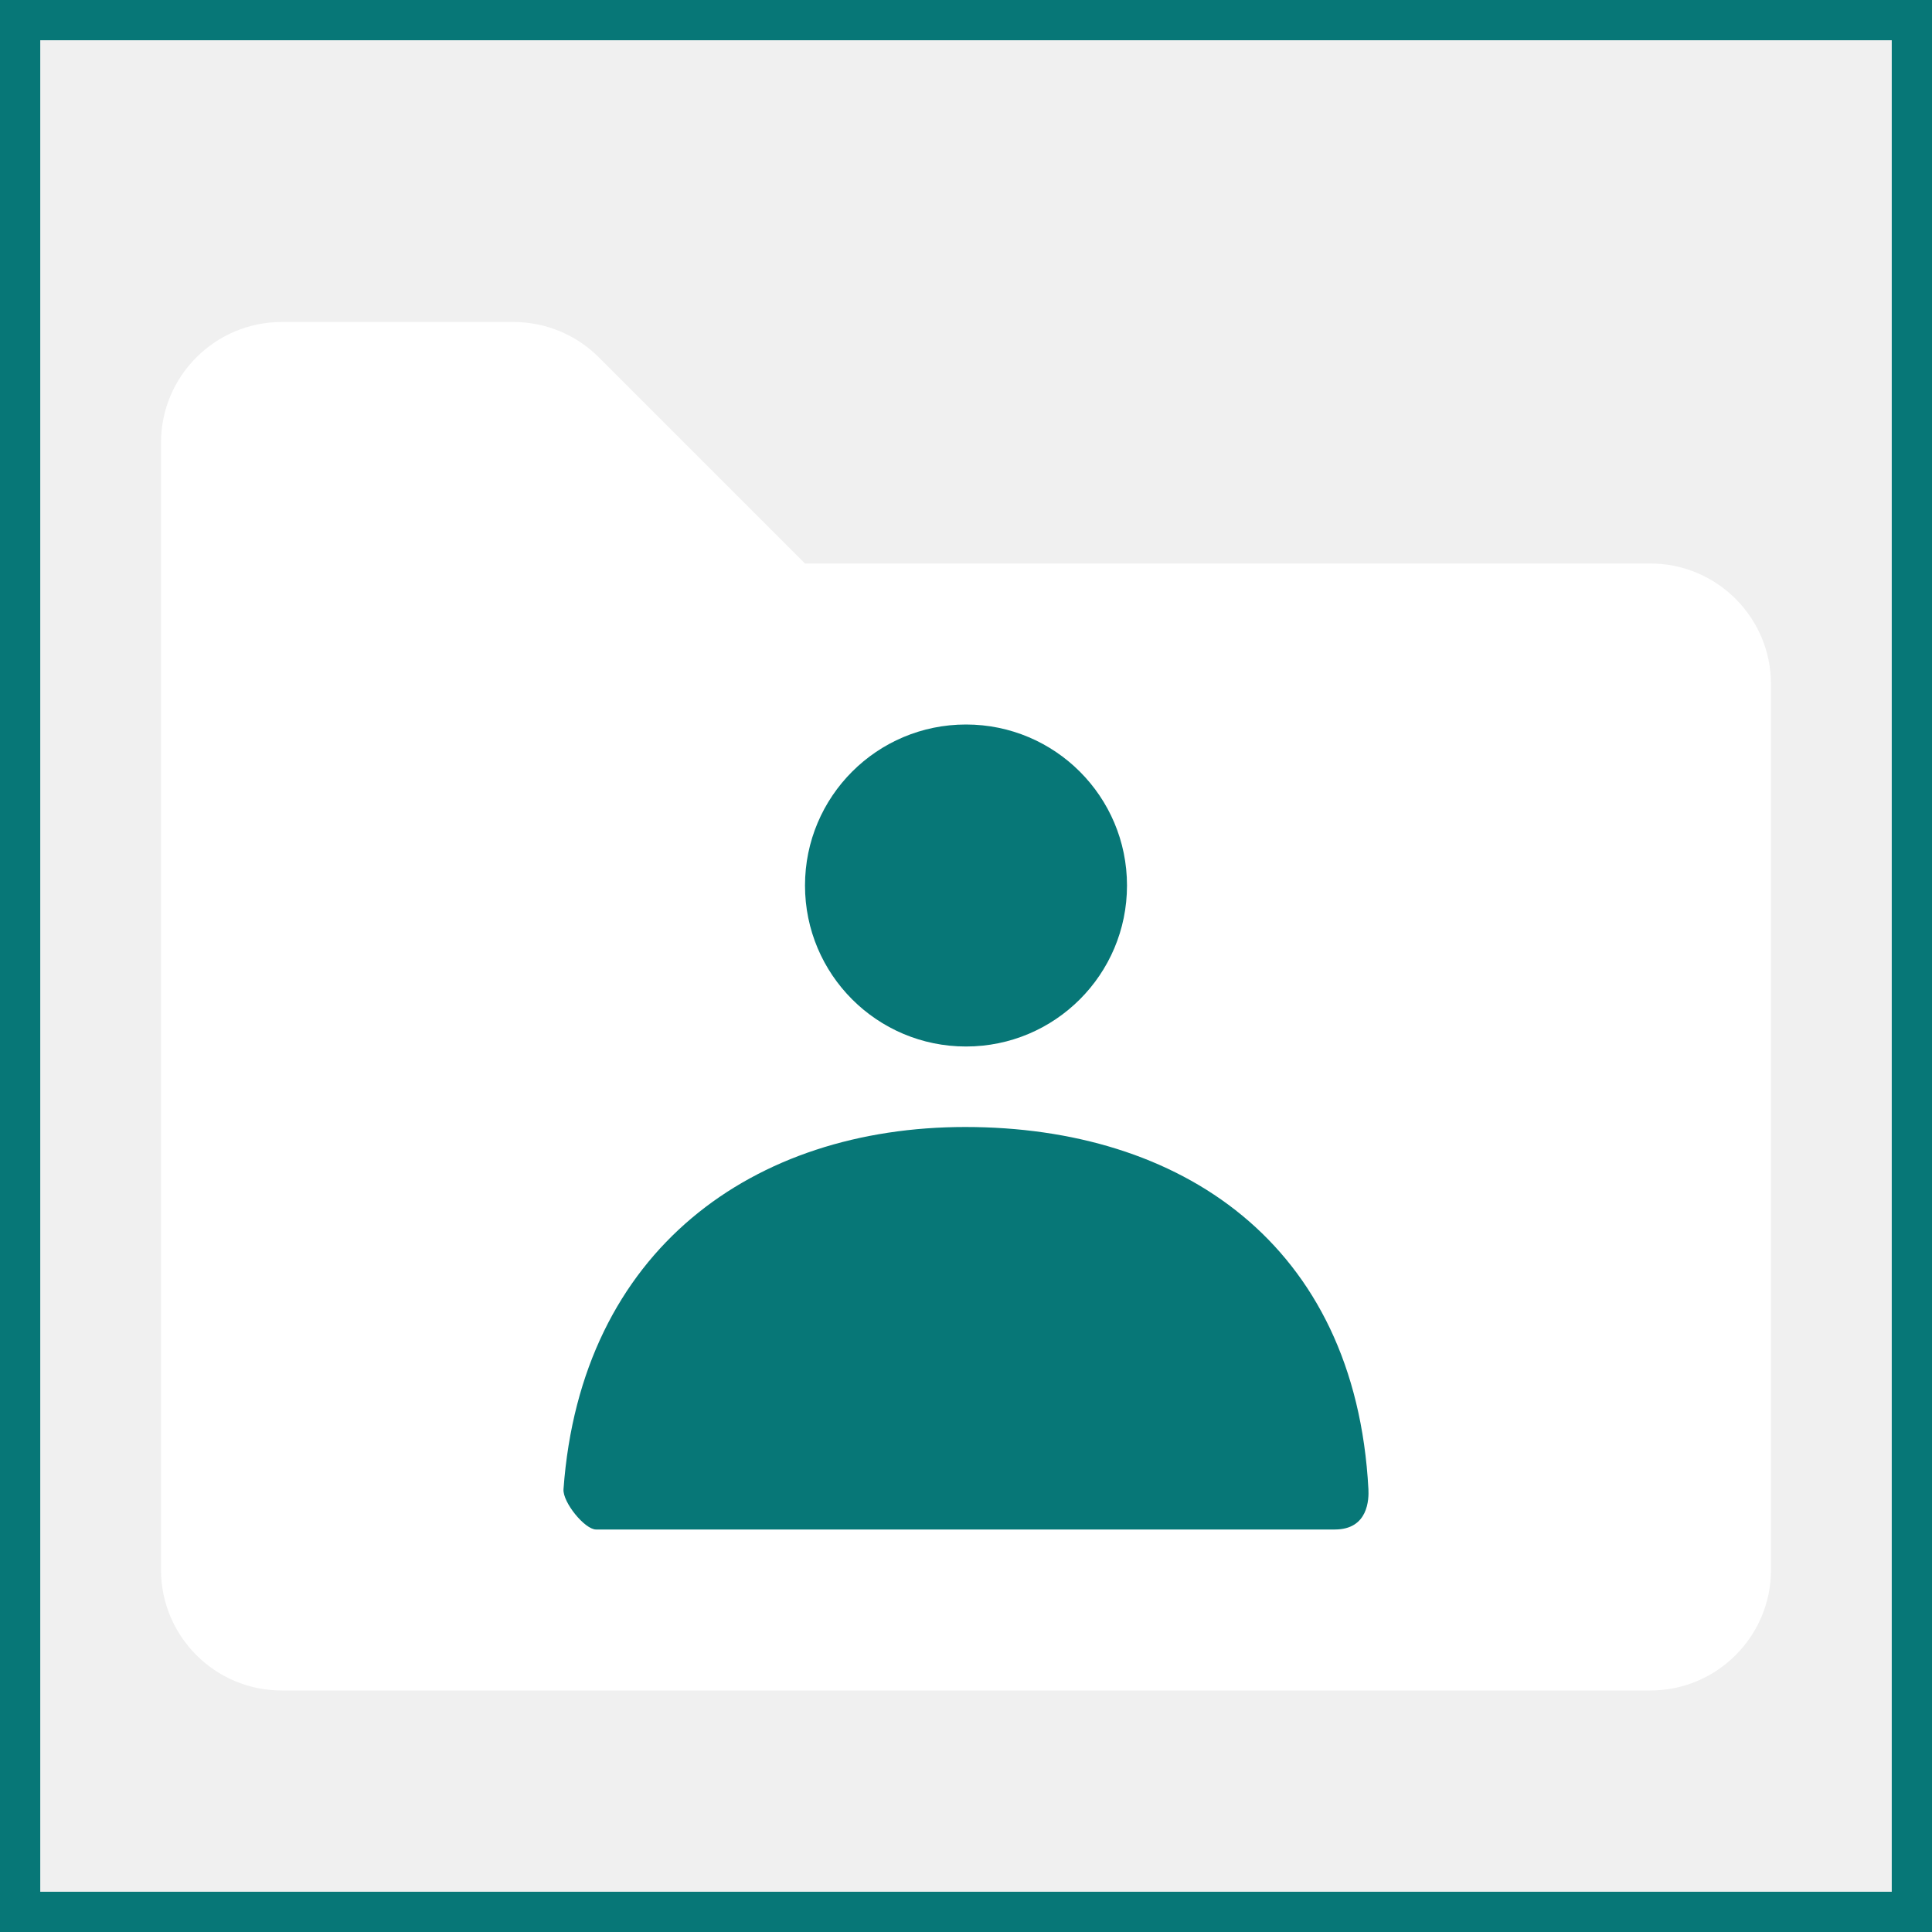
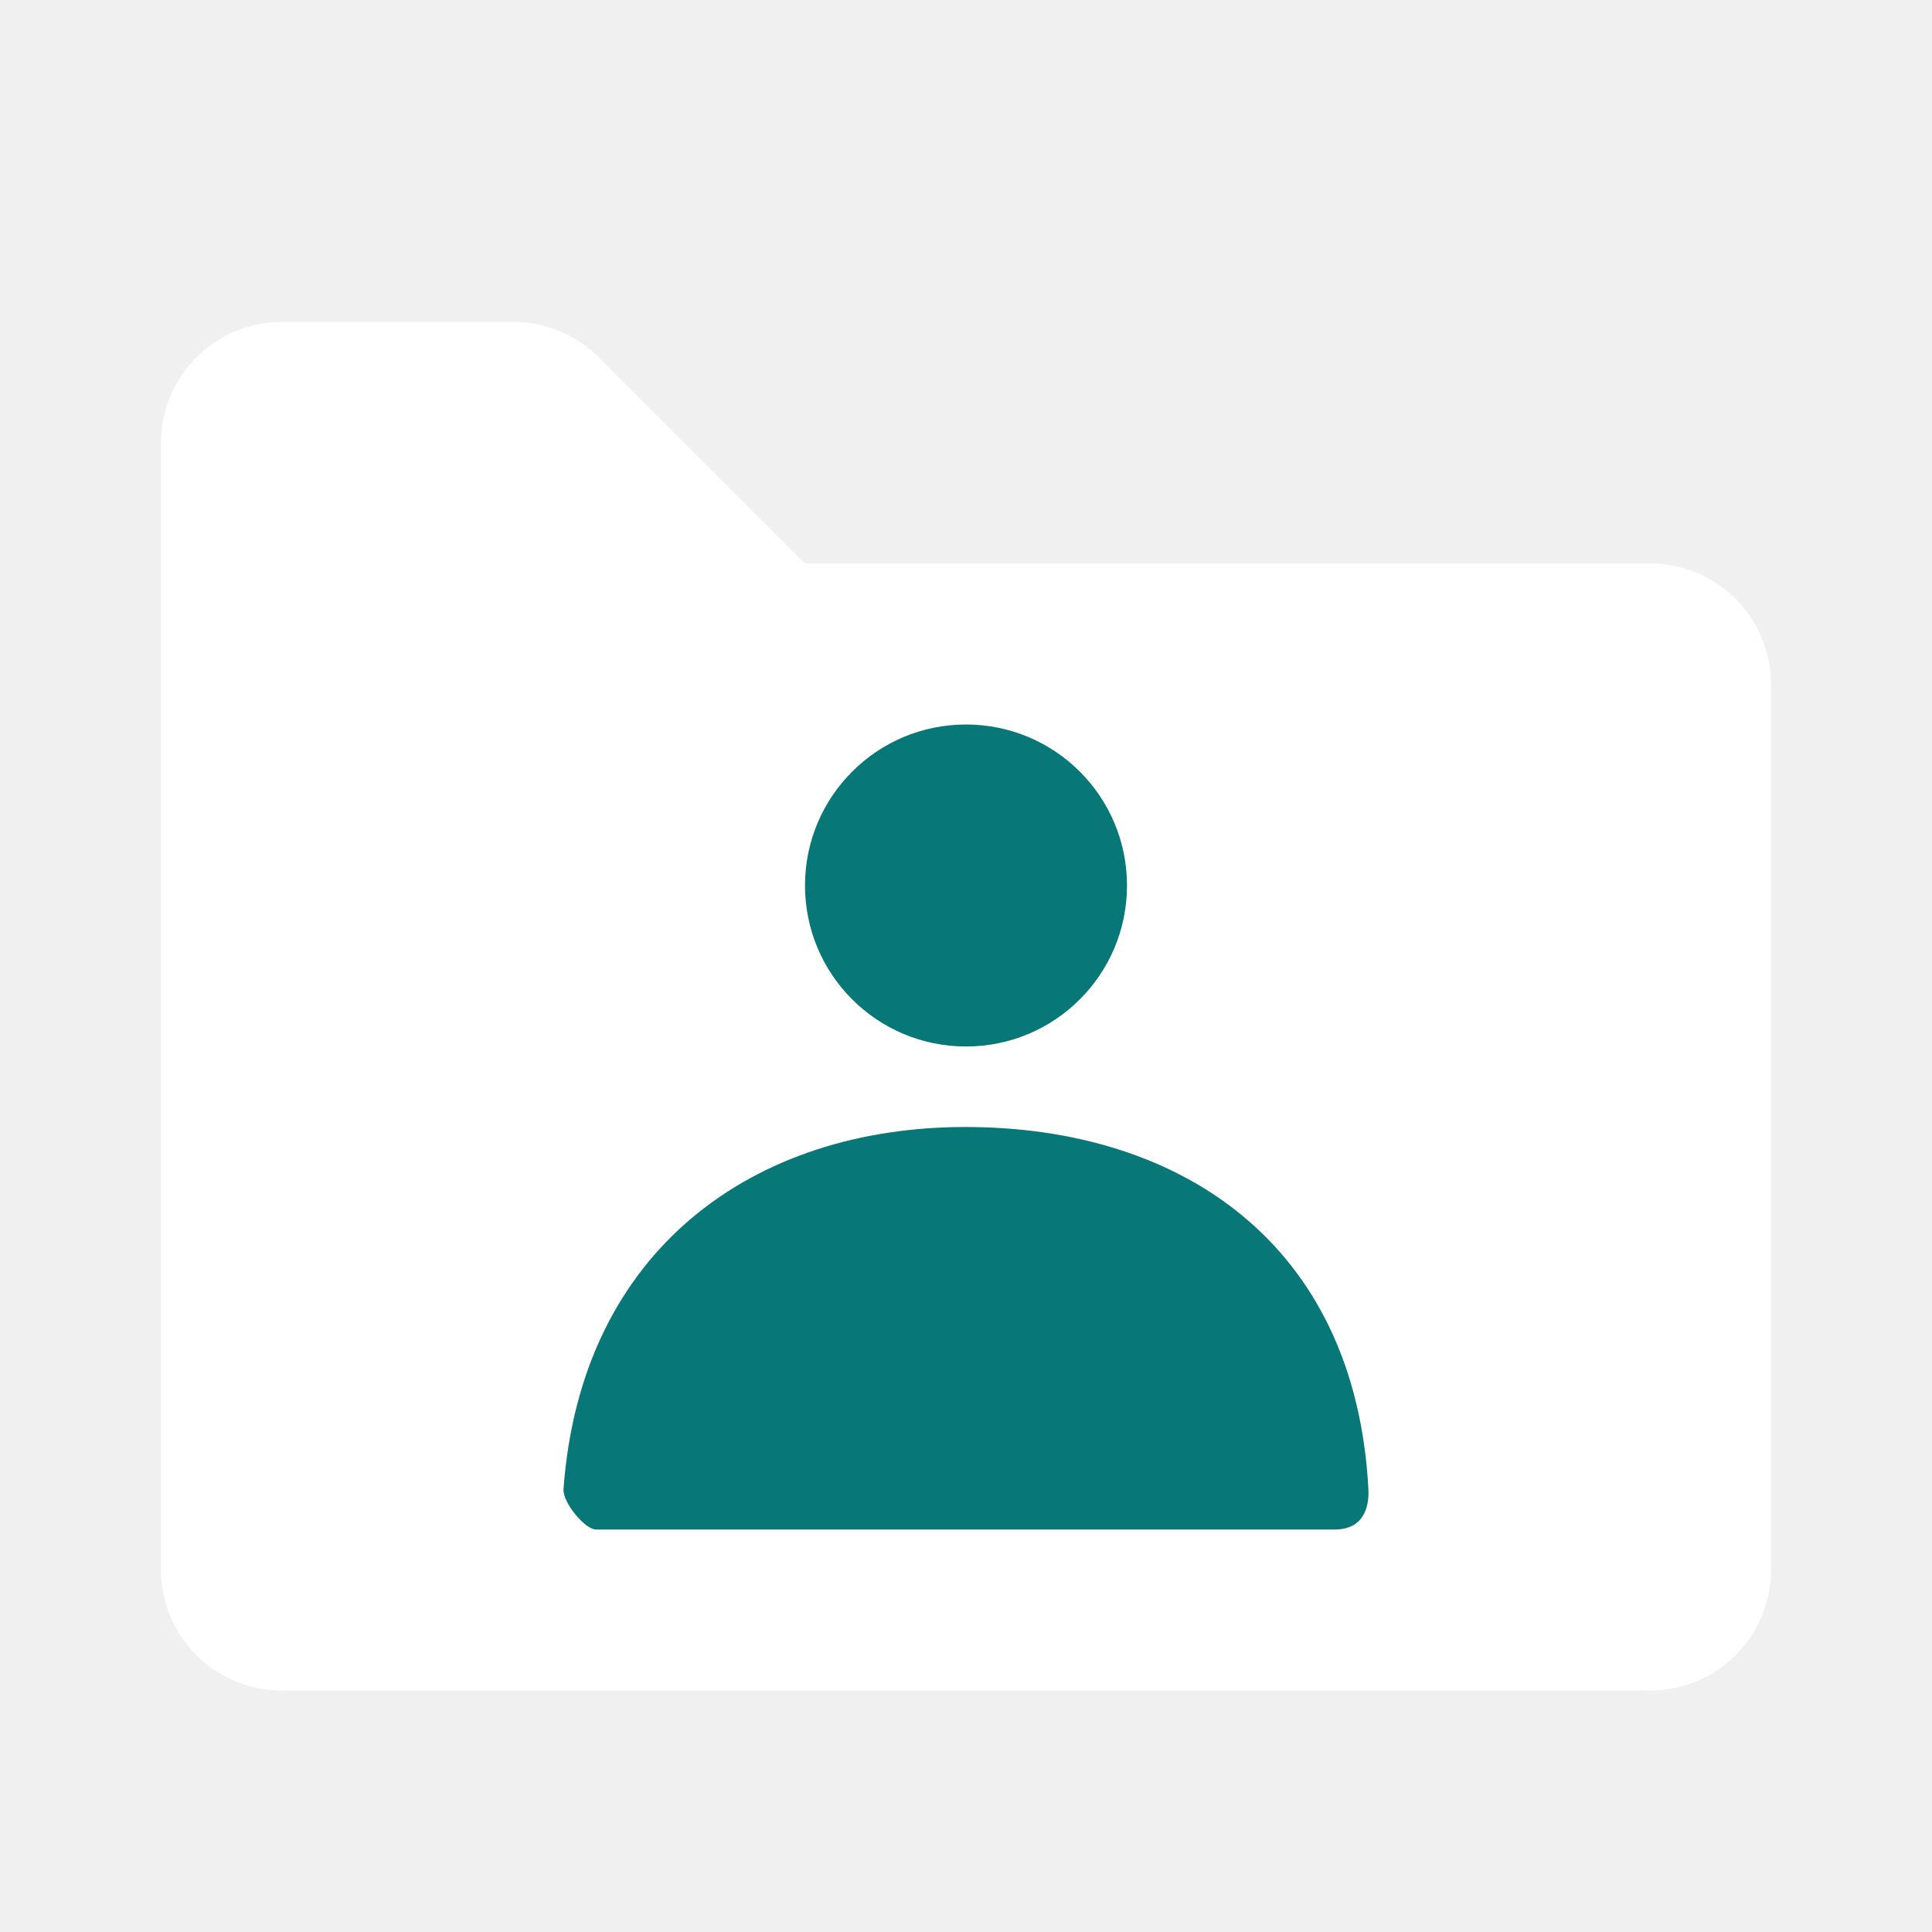
<svg xmlns="http://www.w3.org/2000/svg" width="24" height="24" viewBox="0 0 24 24" fill="none">
  <path fill-rule="evenodd" clip-rule="evenodd" d="M20.5 21C21.328 21 22 20.328 22 19.5V8.5C22 7.672 21.328 7 20.5 7H10L7.439 4.439C7.158 4.158 6.777 4 6.379 4H3.5C2.672 4 2 4.672 2 5.5V19.5C2 20.328 2.672 21 3.5 21H20.5Z" fill="white" />
  <path fill-rule="evenodd" clip-rule="evenodd" d="M10 11C10 9.895 10.895 9 12 9C13.105 9 14 9.895 14 11C14 12.105 13.105 13 12 13C10.895 13 10 12.105 10 11Z" fill="#077777" />
  <path fill-rule="evenodd" clip-rule="evenodd" d="M11.991 14C14.651 14 16.836 15.433 16.999 18.5C17.005 18.622 16.999 19 16.581 19C14.523 19 11.464 19 7.404 19C7.265 19 6.989 18.662 7 18.5C7.216 15.517 9.368 14 11.991 14Z" fill="#077777" />
-   <rect width="24" height="24" stroke="#077777" />
</svg>
